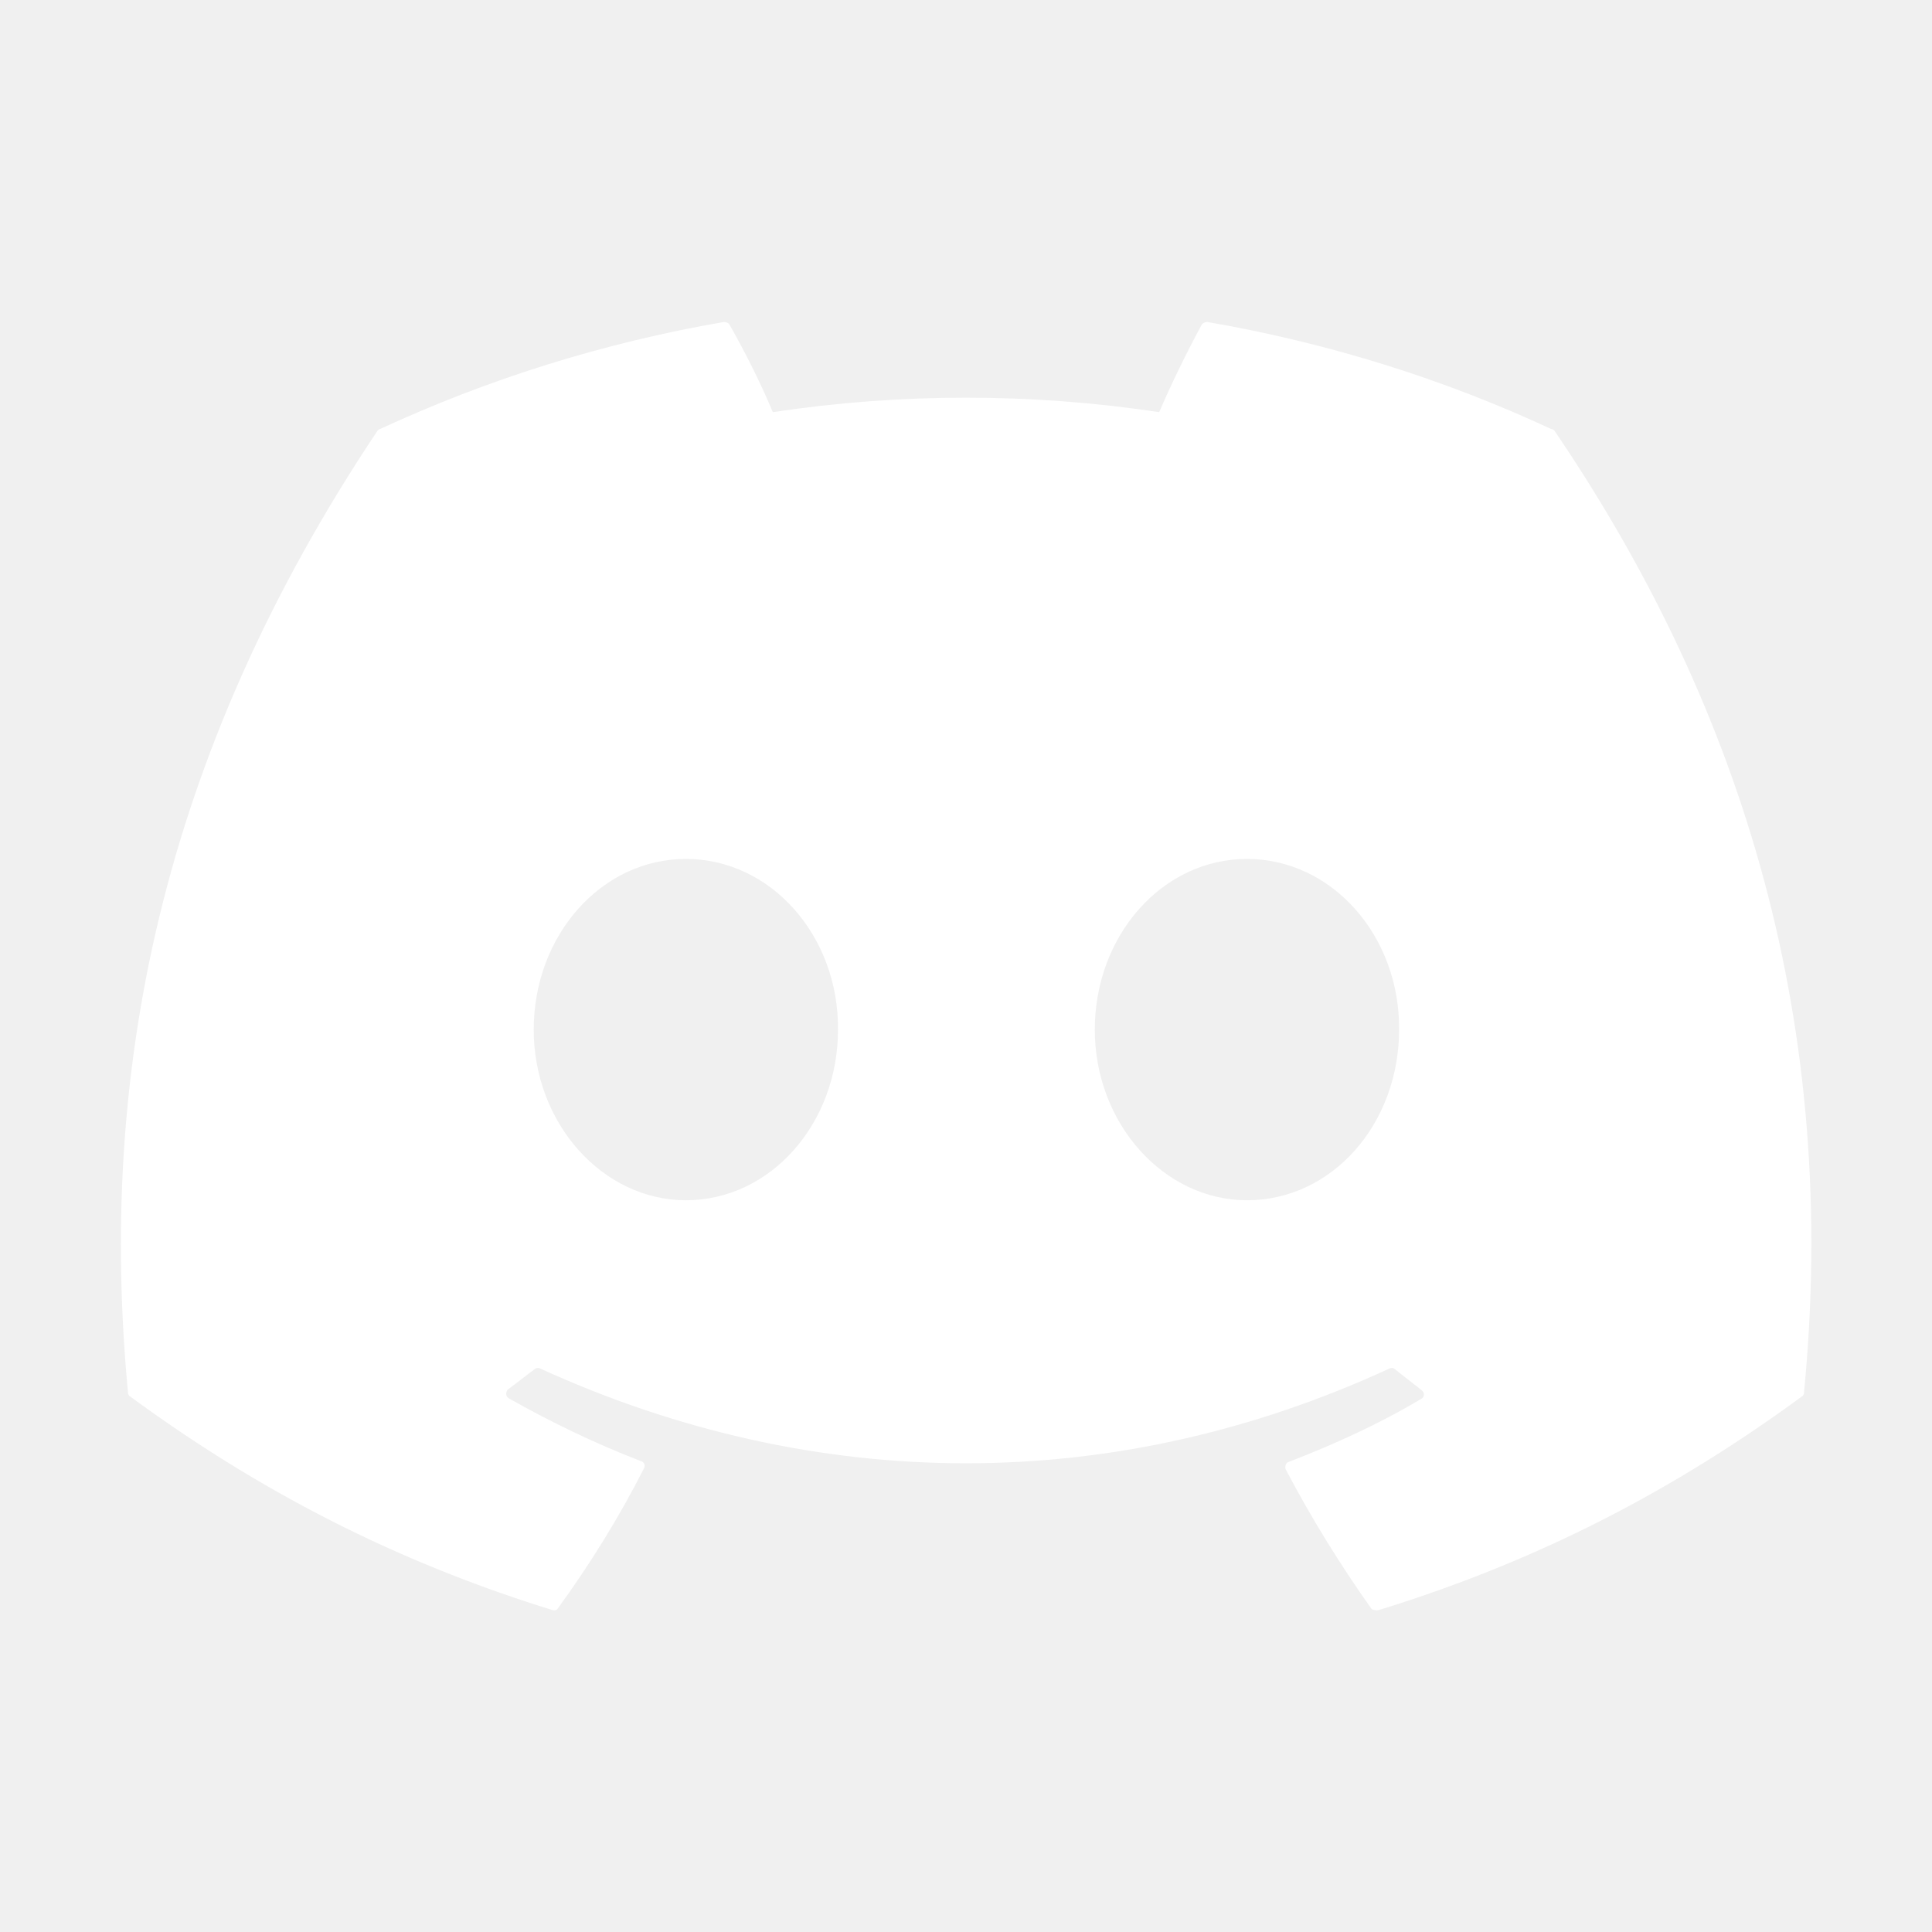
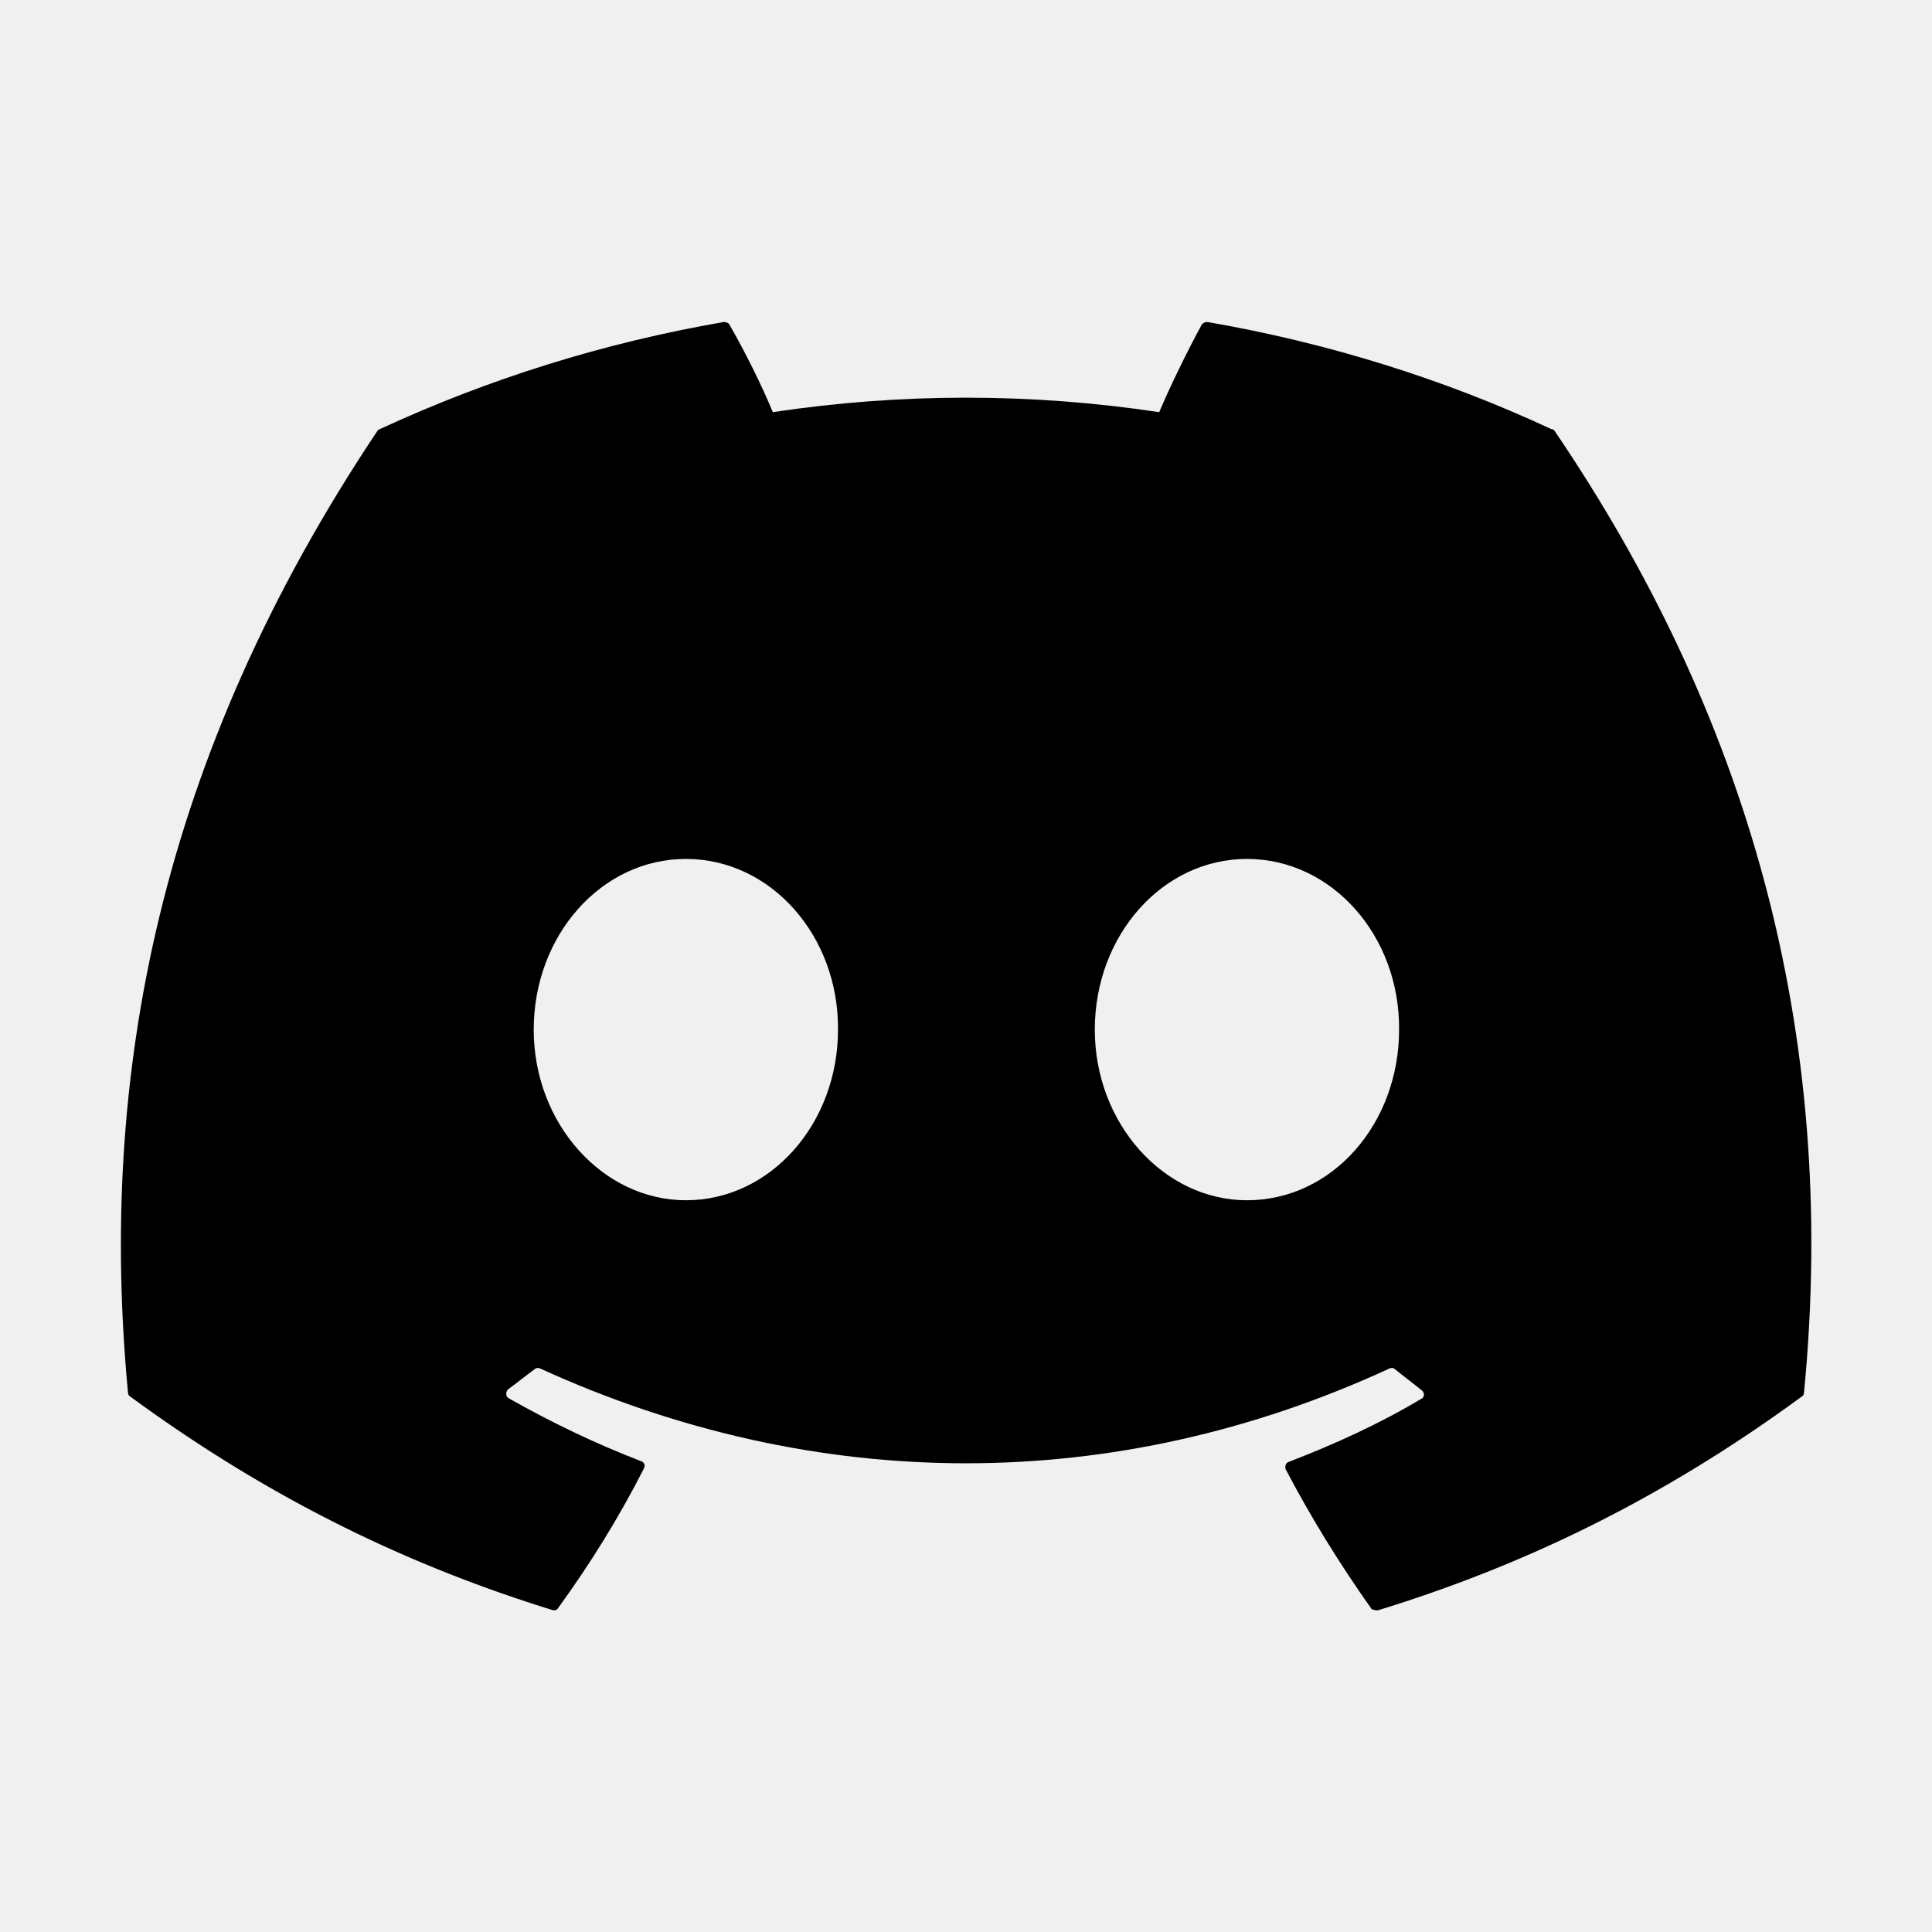
<svg xmlns="http://www.w3.org/2000/svg" width="24" height="24" viewBox="0 0 24 24" fill="none">
-   <path d="M19.27 5.33C17.94 4.71 16.5 4.26 15 4C14.987 4 14.974 4.002 14.962 4.007C14.95 4.012 14.939 4.02 14.93 4.03C14.75 4.36 14.54 4.79 14.4 5.12C12.809 4.88 11.191 4.88 9.6 5.12C9.46 4.78 9.25 4.36 9.06 4.03C9.05 4.01 9.02 4 8.99 4C7.49 4.26 6.06 4.71 4.72 5.33C4.71 5.33 4.7 5.34 4.69 5.35C1.97 9.42 1.22 13.38 1.59 17.3C1.59 17.32 1.6 17.34 1.62 17.35C3.42 18.67 5.15 19.47 6.86 20C6.89 20.01 6.92 20 6.93 19.98C7.33 19.43 7.69 18.85 8 18.24C8.02 18.2 8 18.16 7.96 18.15C7.39 17.93 6.85 17.67 6.32 17.37C6.28 17.35 6.28 17.29 6.31 17.26C6.42 17.18 6.53 17.09 6.64 17.01C6.66 16.99 6.69 16.99 6.71 17C10.15 18.57 13.86 18.57 17.26 17C17.28 16.99 17.31 16.99 17.33 17.01C17.44 17.1 17.55 17.18 17.66 17.27C17.7 17.3 17.7 17.36 17.65 17.38C17.13 17.69 16.58 17.94 16.01 18.16C15.97 18.17 15.96 18.22 15.97 18.25C16.29 18.86 16.65 19.44 17.04 19.99C17.07 20 17.1 20.01 17.13 20C18.85 19.47 20.58 18.67 22.38 17.35C22.4 17.34 22.41 17.32 22.41 17.3C22.85 12.77 21.68 8.84 19.31 5.35C19.3 5.34 19.29 5.33 19.27 5.33ZM8.52 14.91C7.49 14.91 6.63 13.96 6.63 12.79C6.63 11.62 7.47 10.67 8.52 10.67C9.58 10.67 10.42 11.63 10.41 12.79C10.41 13.96 9.57 14.91 8.52 14.91ZM15.49 14.91C14.46 14.91 13.6 13.96 13.6 12.79C13.6 11.62 14.44 10.67 15.49 10.67C16.55 10.67 17.39 11.63 17.38 12.79C17.38 13.96 16.55 14.91 15.49 14.91Z" fill="white" />
+   <path d="M19.27 5.33C17.94 4.71 16.5 4.26 15 4C14.987 4 14.974 4.002 14.962 4.007C14.95 4.012 14.939 4.02 14.93 4.03C14.75 4.36 14.54 4.79 14.4 5.12C12.809 4.88 11.191 4.88 9.6 5.12C9.46 4.78 9.25 4.36 9.06 4.03C9.05 4.01 9.02 4 8.99 4C7.49 4.26 6.06 4.71 4.72 5.33C4.71 5.33 4.7 5.34 4.69 5.35C1.97 9.42 1.22 13.38 1.59 17.3C1.59 17.32 1.6 17.34 1.62 17.35C3.42 18.67 5.15 19.47 6.86 20C6.89 20.01 6.92 20 6.93 19.98C7.33 19.43 7.69 18.85 8 18.24C8.02 18.2 8 18.16 7.96 18.15C7.39 17.93 6.85 17.67 6.32 17.37C6.28 17.35 6.28 17.29 6.31 17.26C6.42 17.18 6.53 17.09 6.64 17.01C6.66 16.99 6.69 16.99 6.71 17C10.15 18.57 13.86 18.57 17.26 17C17.28 16.99 17.31 16.99 17.33 17.01C17.44 17.1 17.55 17.18 17.66 17.27C17.7 17.3 17.7 17.36 17.65 17.38C17.13 17.69 16.58 17.94 16.01 18.16C15.97 18.17 15.96 18.22 15.97 18.25C16.29 18.86 16.65 19.44 17.04 19.99C17.07 20 17.1 20.01 17.13 20C18.85 19.47 20.58 18.67 22.38 17.35C22.4 17.34 22.41 17.32 22.41 17.3C22.85 12.77 21.68 8.84 19.31 5.35C19.3 5.34 19.29 5.33 19.27 5.33ZM8.52 14.91C7.49 14.91 6.63 13.96 6.63 12.79C6.63 11.62 7.47 10.67 8.52 10.67C9.58 10.67 10.42 11.63 10.41 12.79C10.41 13.96 9.57 14.91 8.52 14.91ZM15.49 14.91C14.46 14.91 13.6 13.96 13.6 12.79C13.6 11.62 14.44 10.67 15.49 10.67C16.55 10.67 17.39 11.63 17.38 12.79C17.38 13.96 16.55 14.91 15.49 14.91Z" fill="currentColor" />
</svg>
